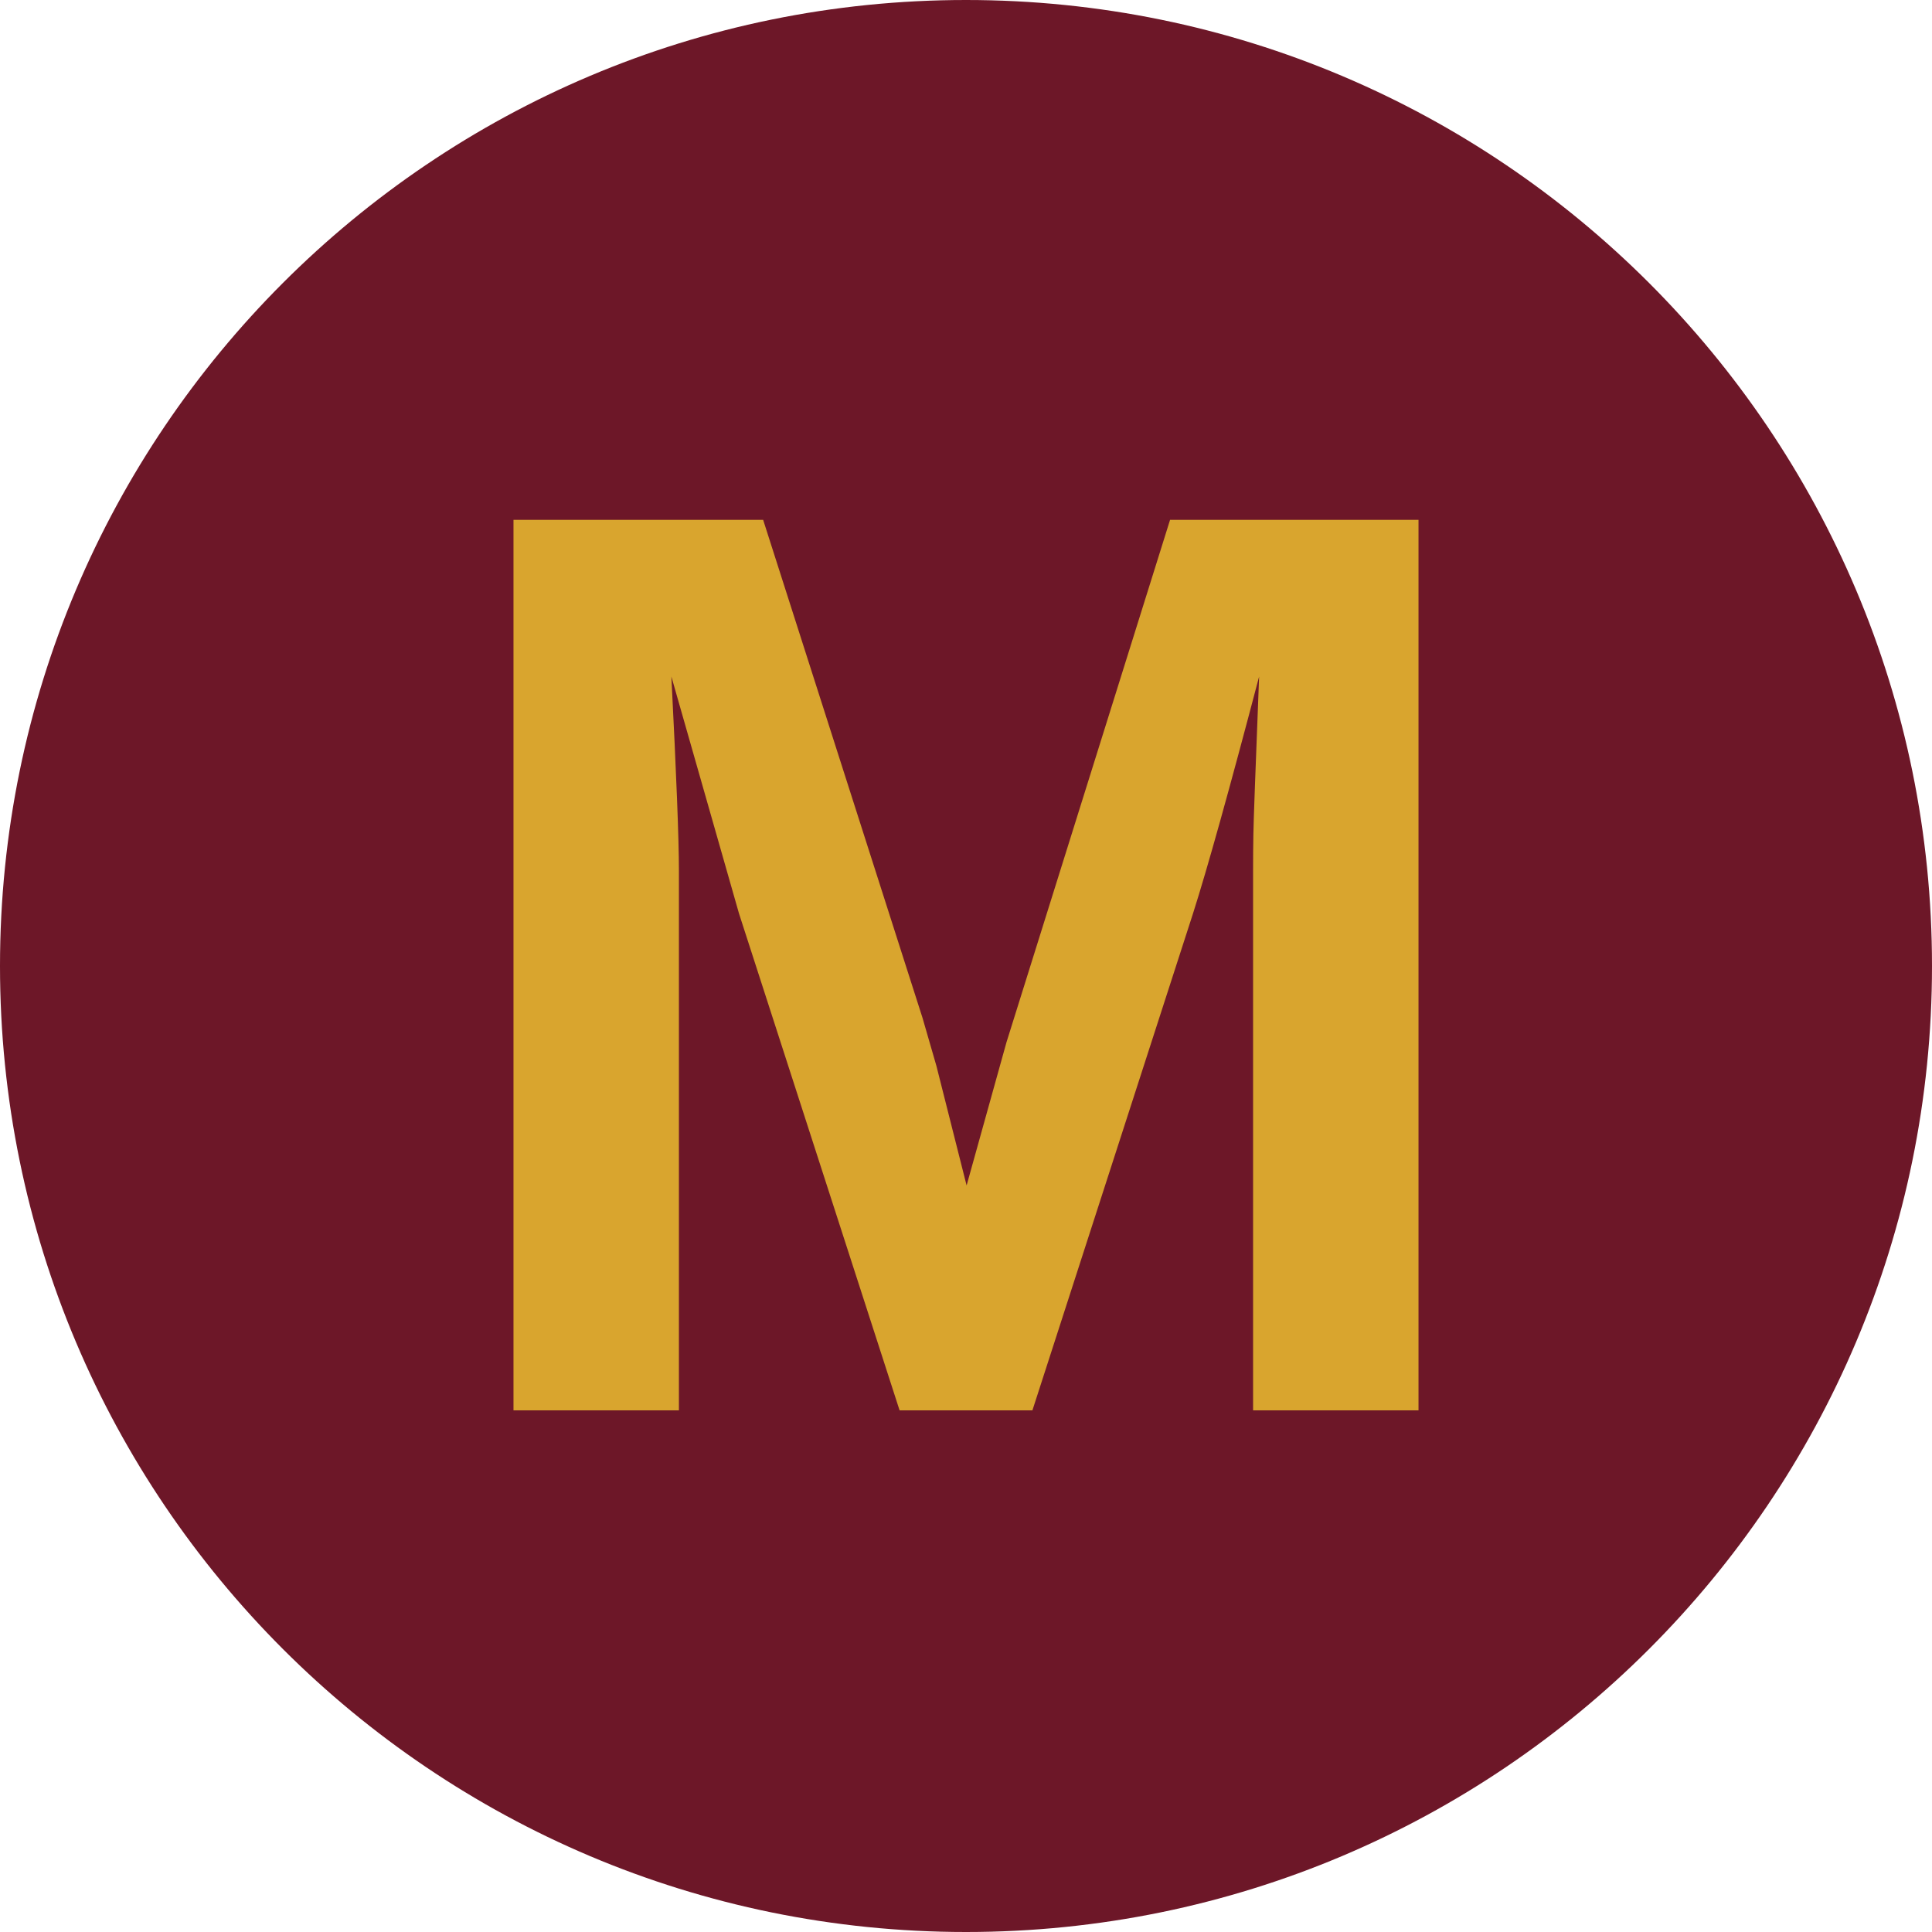
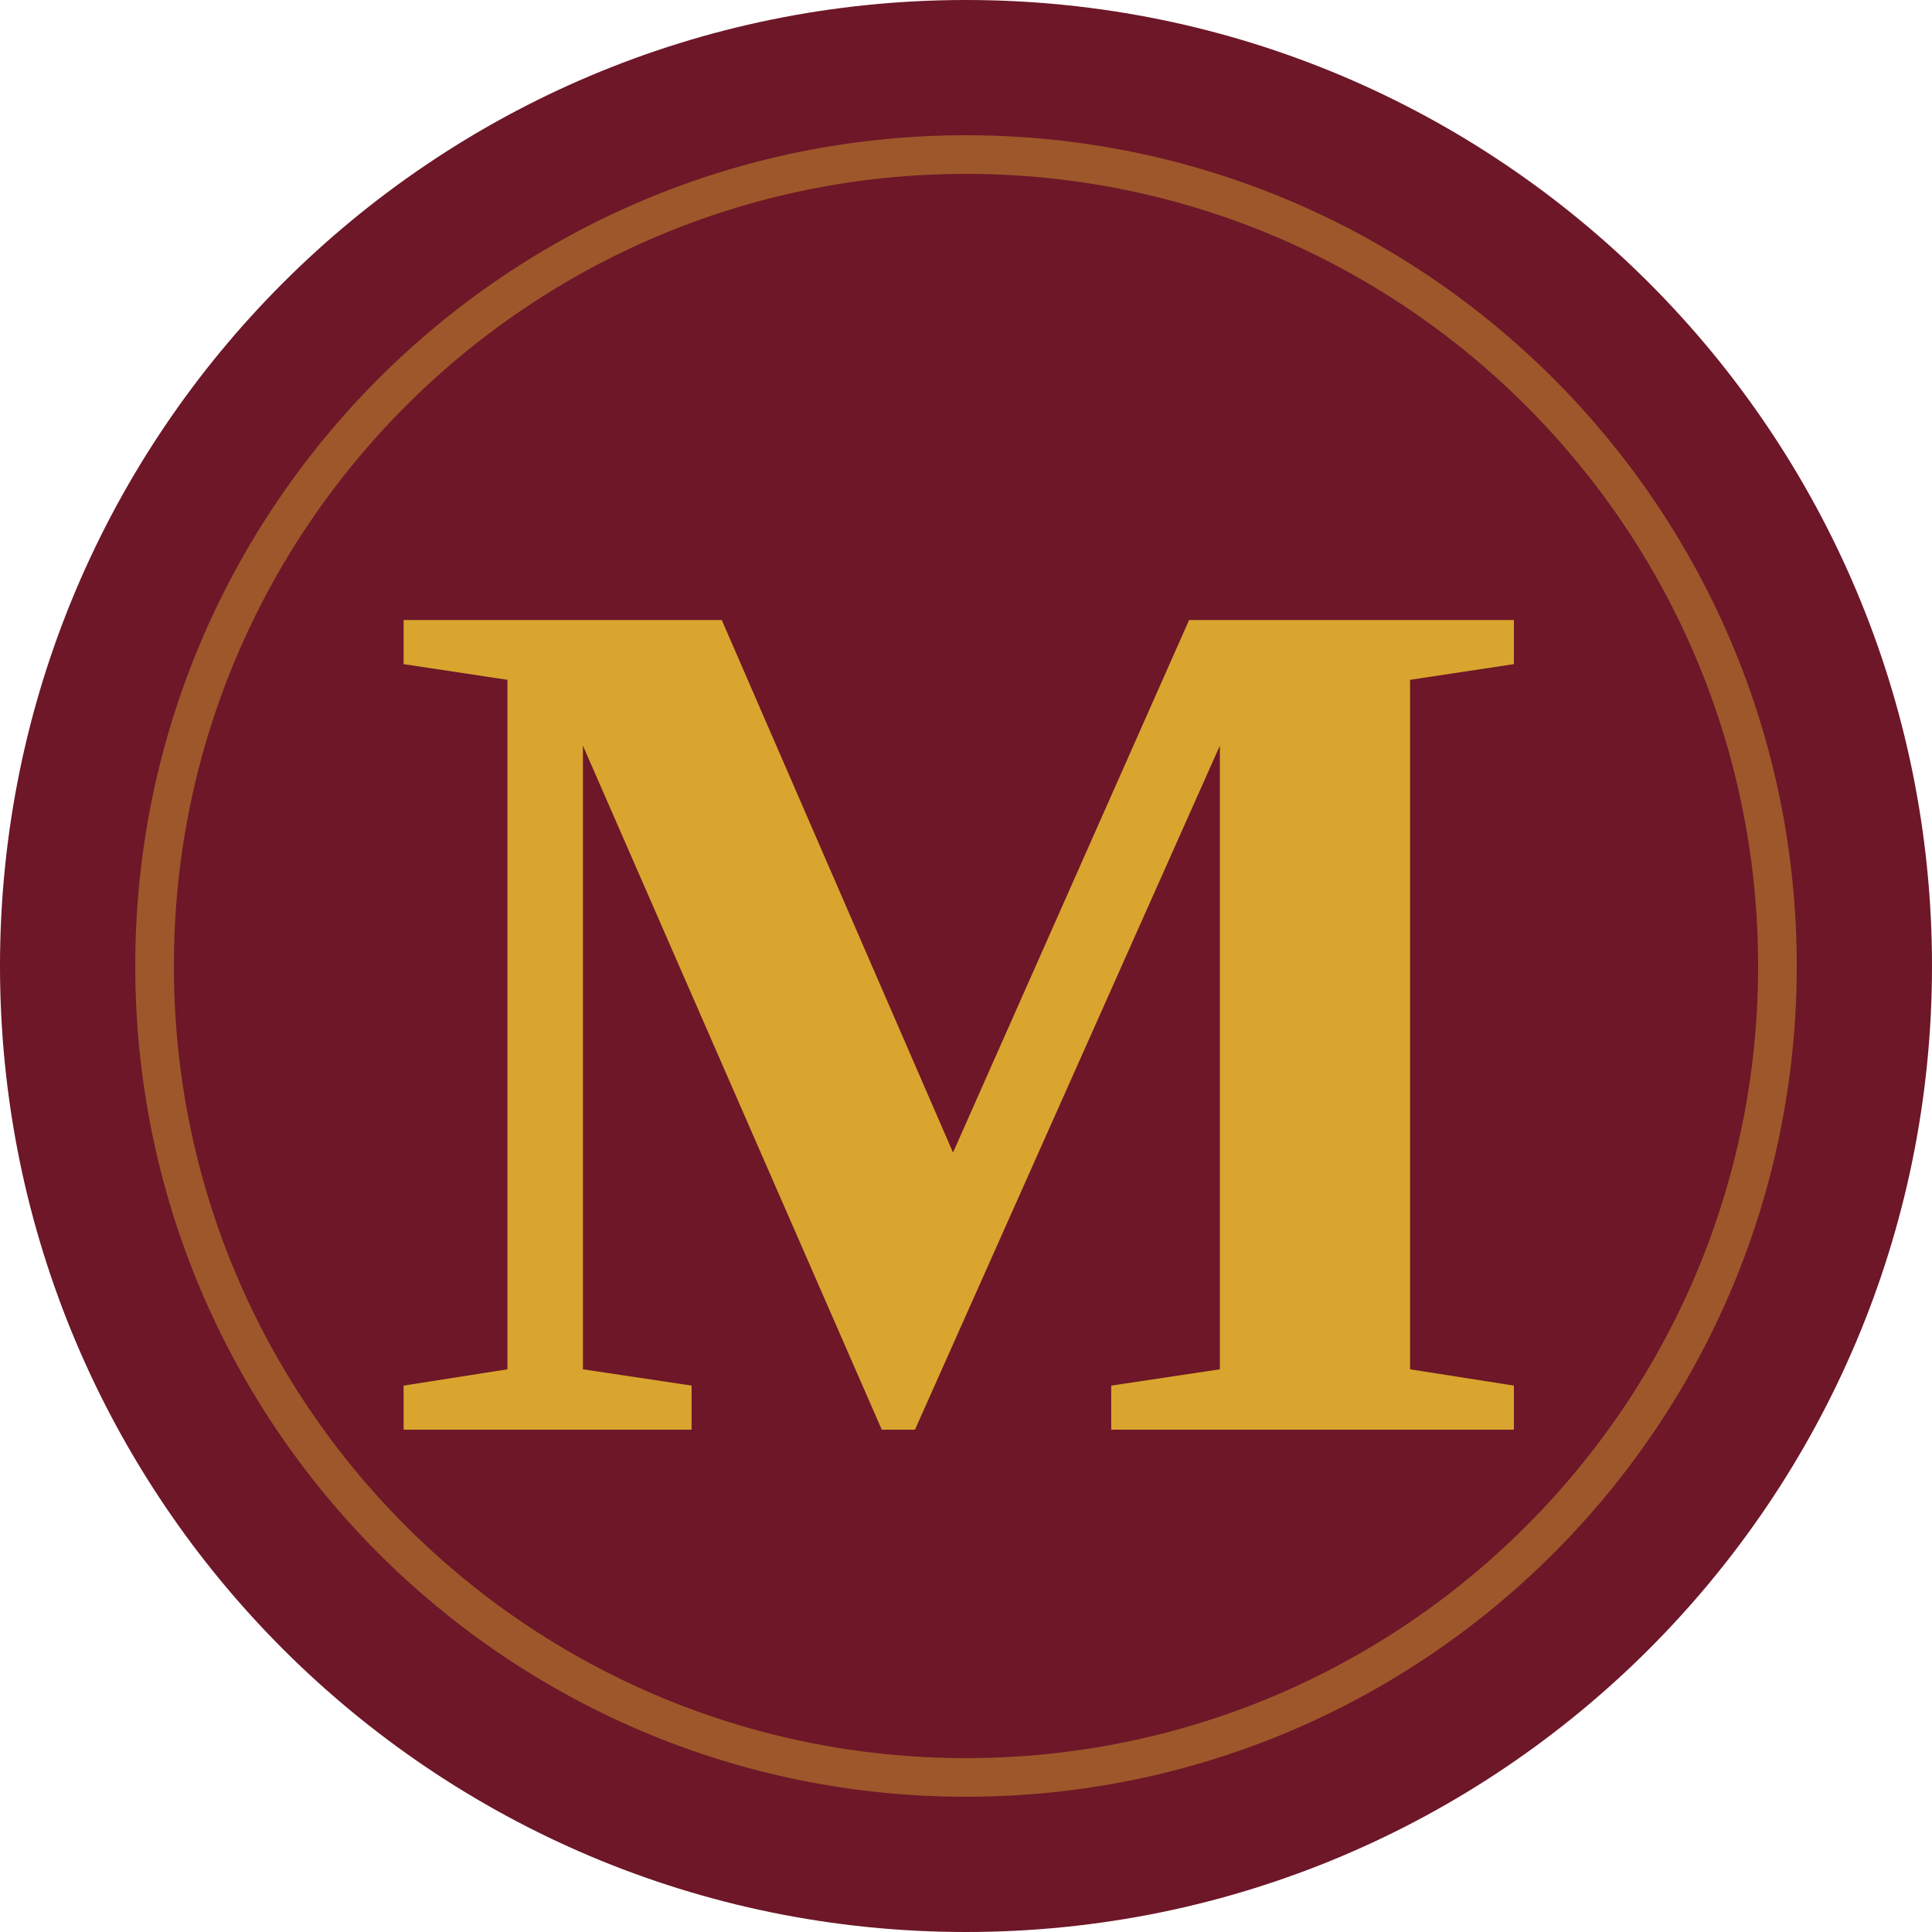
- <svg xmlns="http://www.w3.org/2000/svg" viewBox="0 0 100 100">
+ <svg xmlns="http://www.w3.org/2000/svg" viewBox="0 0 100 100" role="img" aria-label="Myanmar Travel Guide">
  <rect width="100" height="100" rx="50" fill="#6D1728" />
-   <text x="50" y="73" font-family="Arial,sans-serif" font-size="67" font-weight="bold" text-anchor="middle" fill="#D9A52E">M</text>
+   <circle cx="50" cy="50" r="42" fill="none" stroke="#D9A52E" stroke-opacity=".45" stroke-width="2" />
+   <text x="50" y="74" font-family="Georgia, 'Times New Roman', serif" font-size="64" font-weight="700" text-anchor="middle" fill="#D9A52E">M</text>
</svg>
